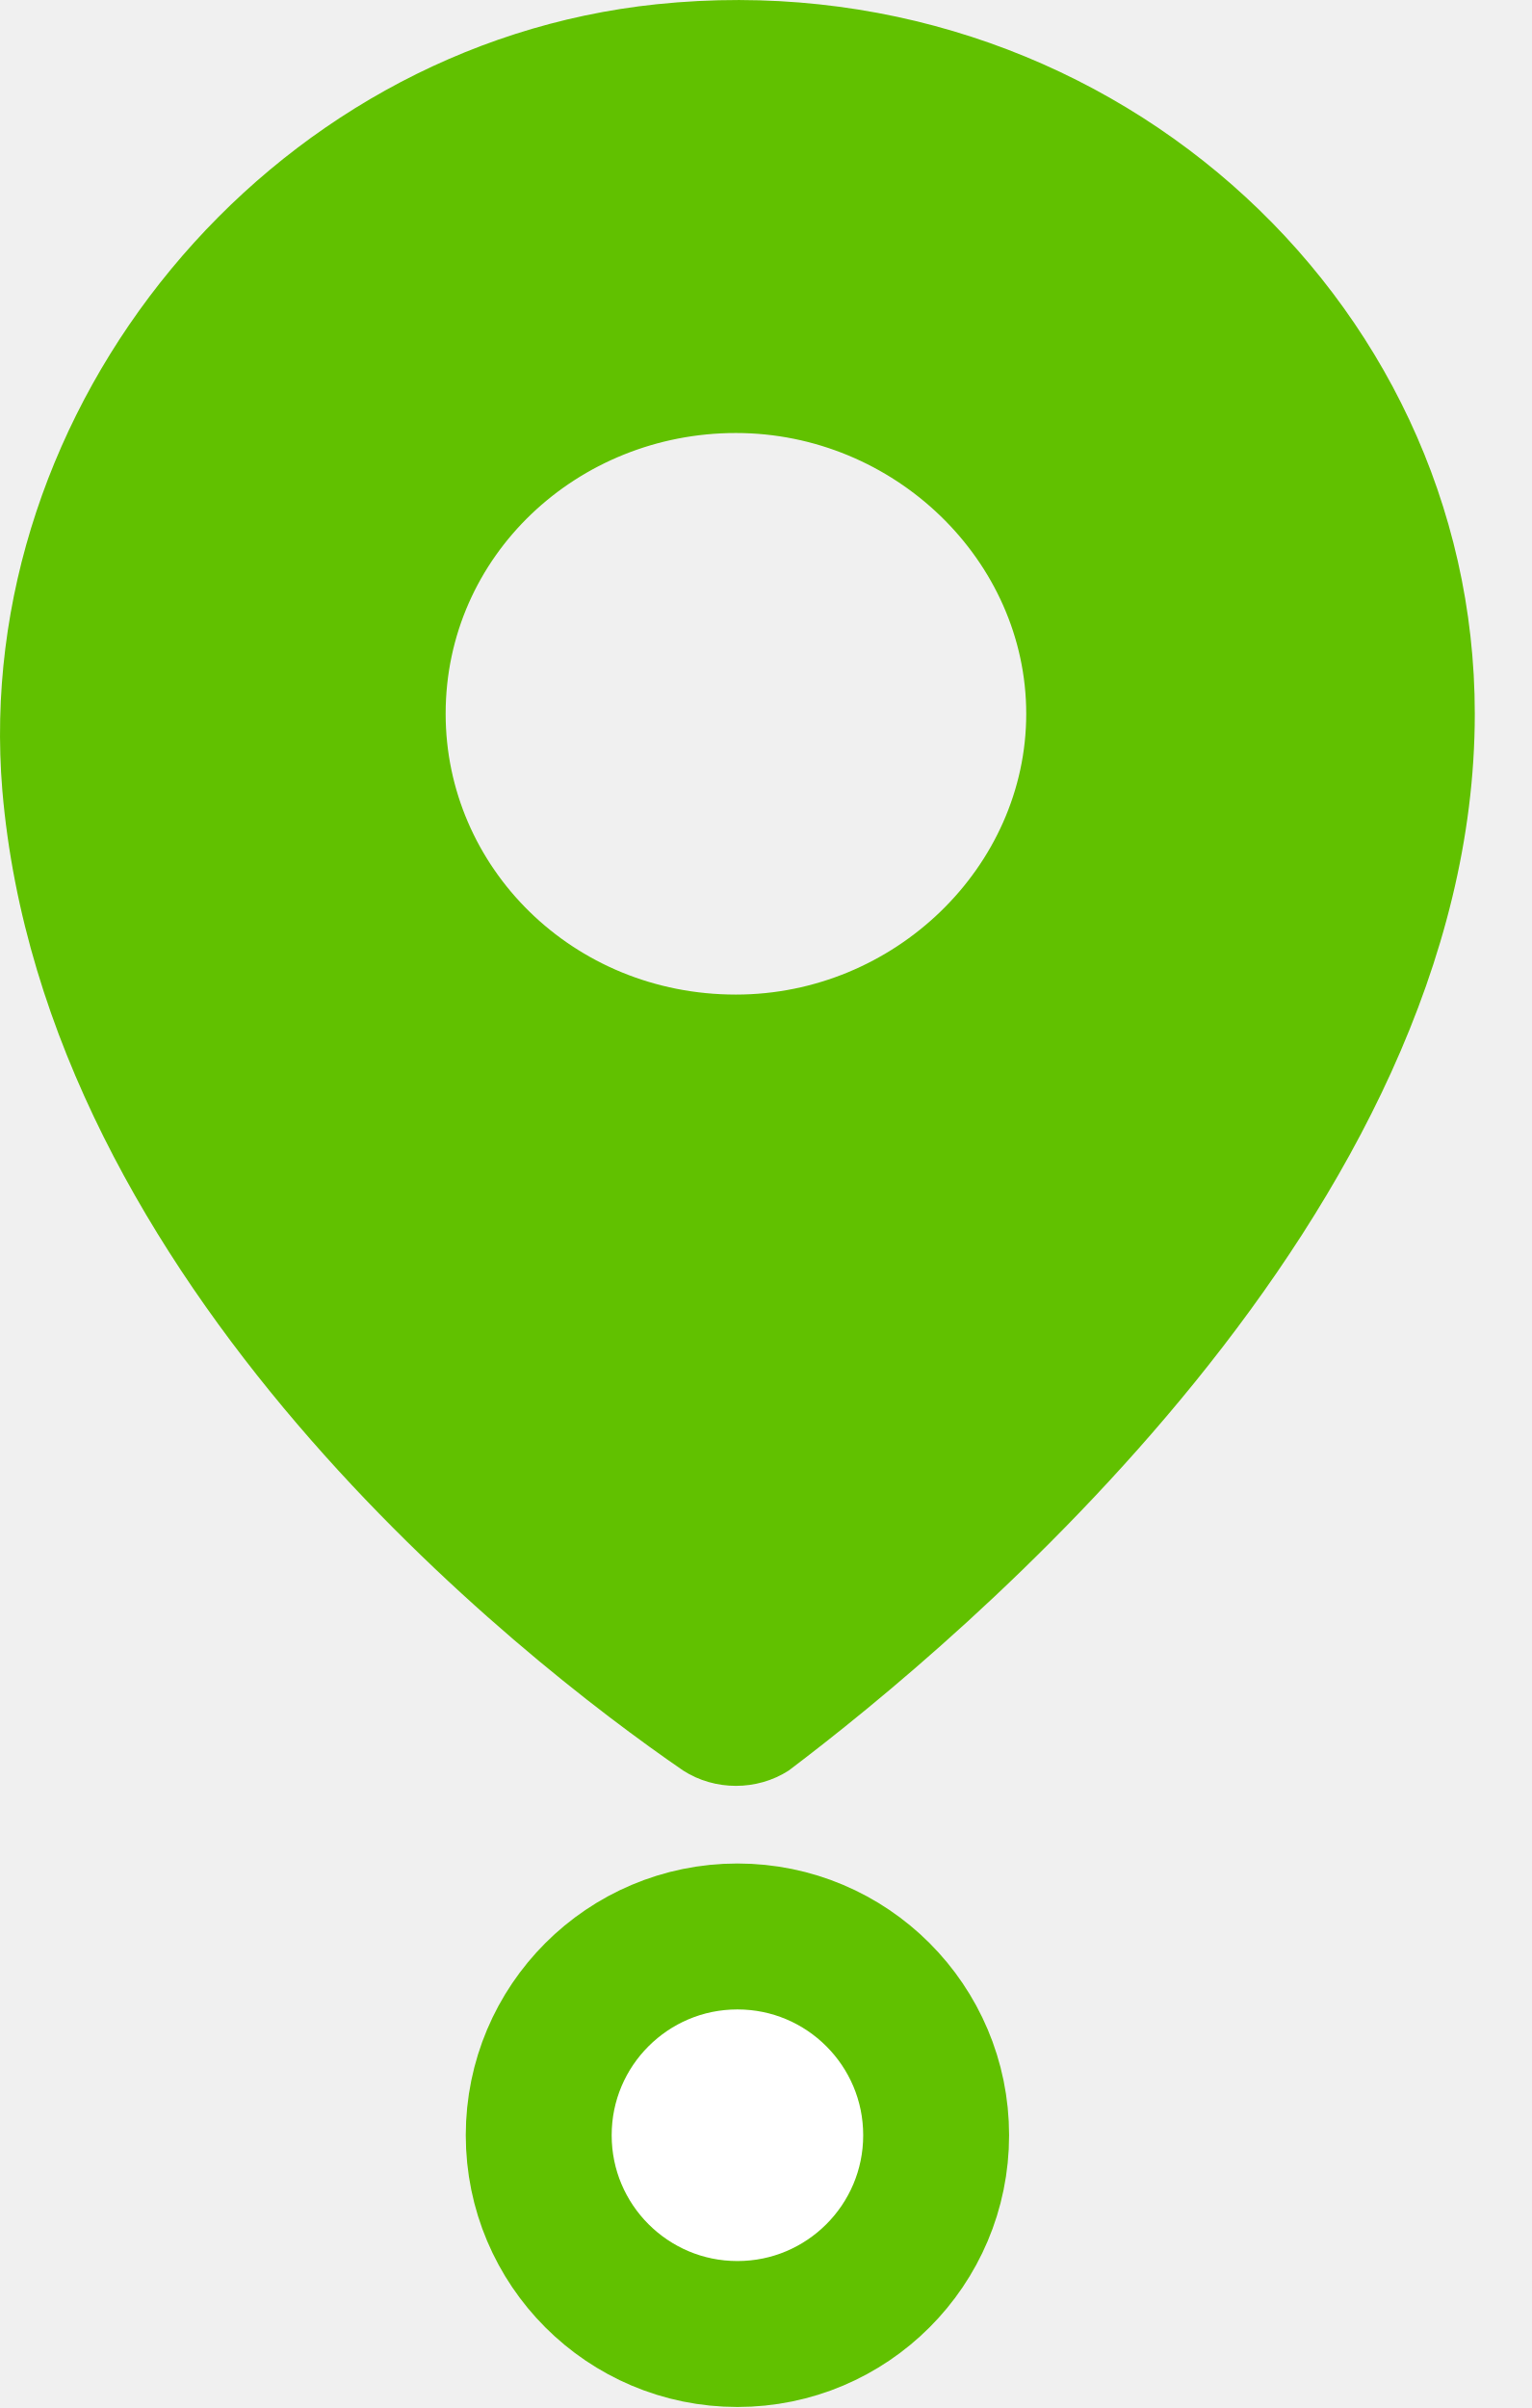
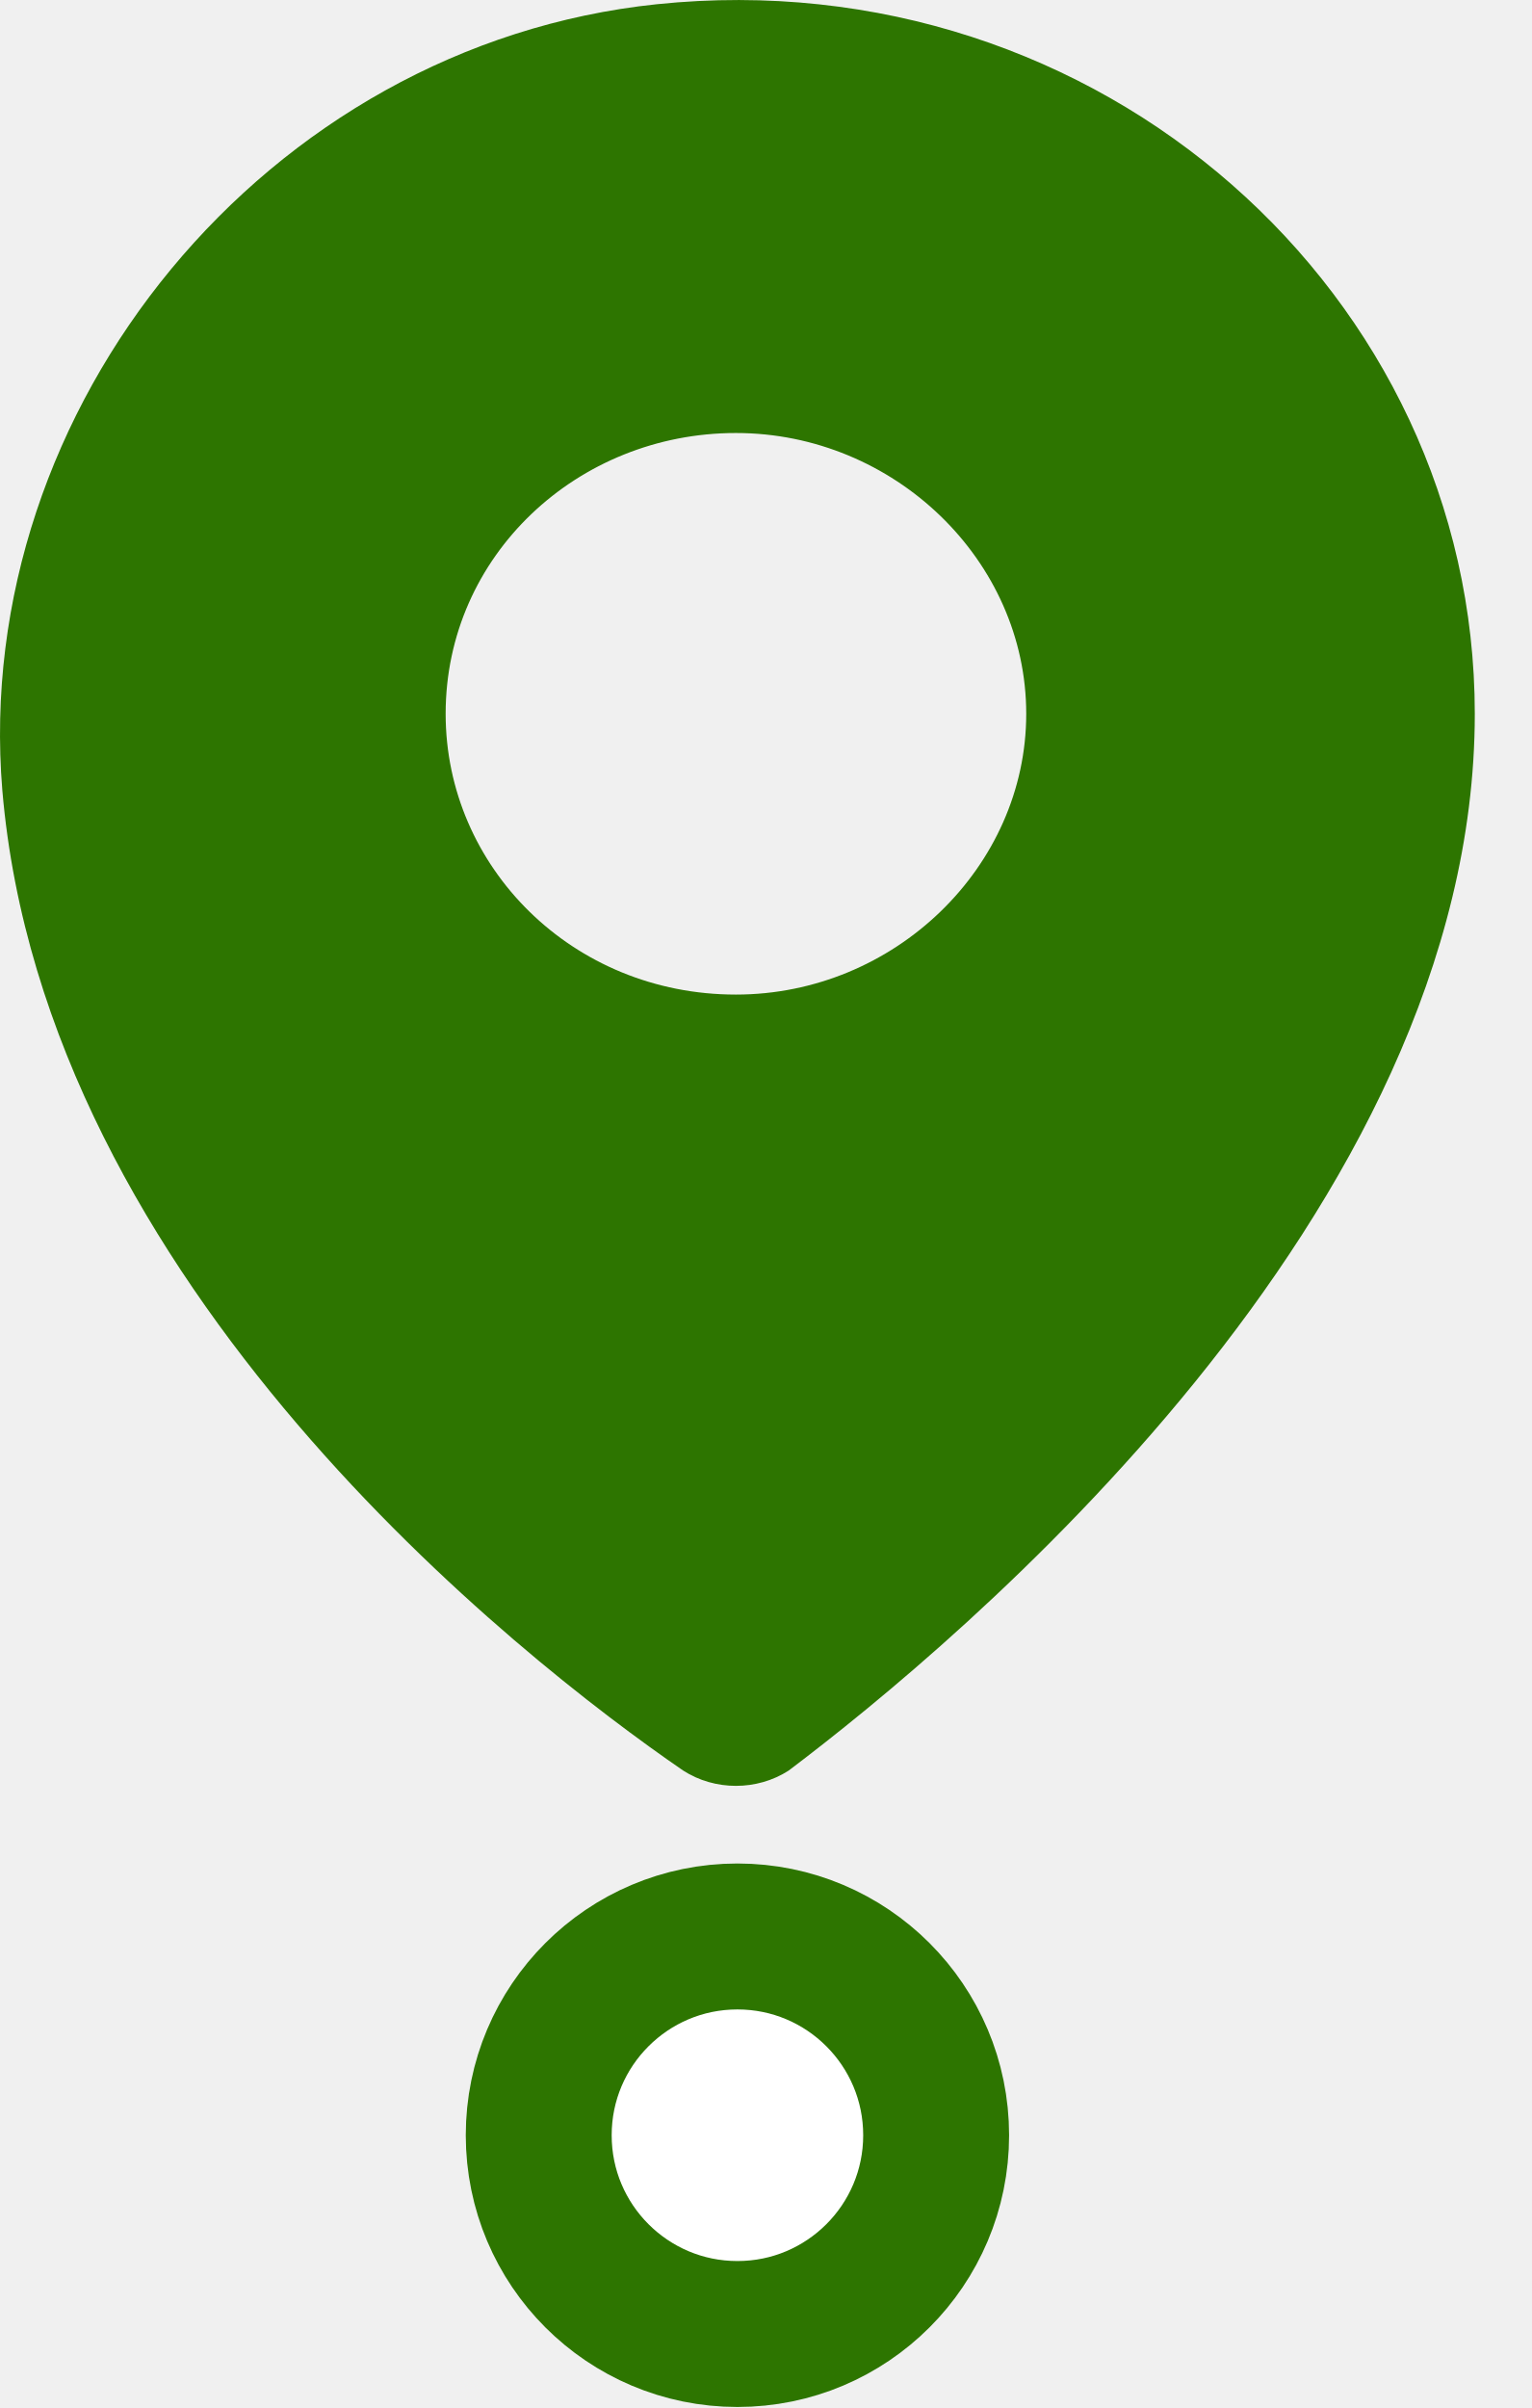
<svg xmlns="http://www.w3.org/2000/svg" width="21" height="33" viewBox="0 0 21 33" fill="none">
-   <path d="M9.003 0.058C3.649 0.617 -0.402 5.584 0.032 10.832C0.611 17.618 7.122 22.725 9.365 24.264C9.799 24.544 10.378 24.544 10.812 24.264C13.127 22.515 20.217 16.638 20.217 9.782C20.217 4.045 15.081 -0.572 9.003 0.058ZM10.088 13.63C7.846 13.63 6.109 11.881 6.109 9.782C6.109 7.613 7.918 5.934 10.088 5.934C12.259 5.934 14.068 7.683 14.068 9.782C14.068 11.881 12.259 13.63 10.088 13.63Z" fill="#61C100" />
-   <circle cx="10.109" cy="29.262" r="2.724" fill="white" stroke="#61C100" stroke-width="2" />
+   <path d="M9.003 0.058C3.649 0.617 -0.402 5.584 0.032 10.832C0.611 17.618 7.122 22.725 9.365 24.264C9.799 24.544 10.378 24.544 10.812 24.264C13.127 22.515 20.217 16.638 20.217 9.782C20.217 4.045 15.081 -0.572 9.003 0.058ZM10.088 13.63C7.846 13.63 6.109 11.881 6.109 9.782C6.109 7.613 7.918 5.934 10.088 5.934C12.259 5.934 14.068 7.683 14.068 9.782C14.068 11.881 12.259 13.63 10.088 13.63Z" fill="#2d7500" />
+   <circle cx="10.109" cy="29.262" r="2.724" fill="white" stroke="#2d7500" stroke-width="2" />
</svg>
